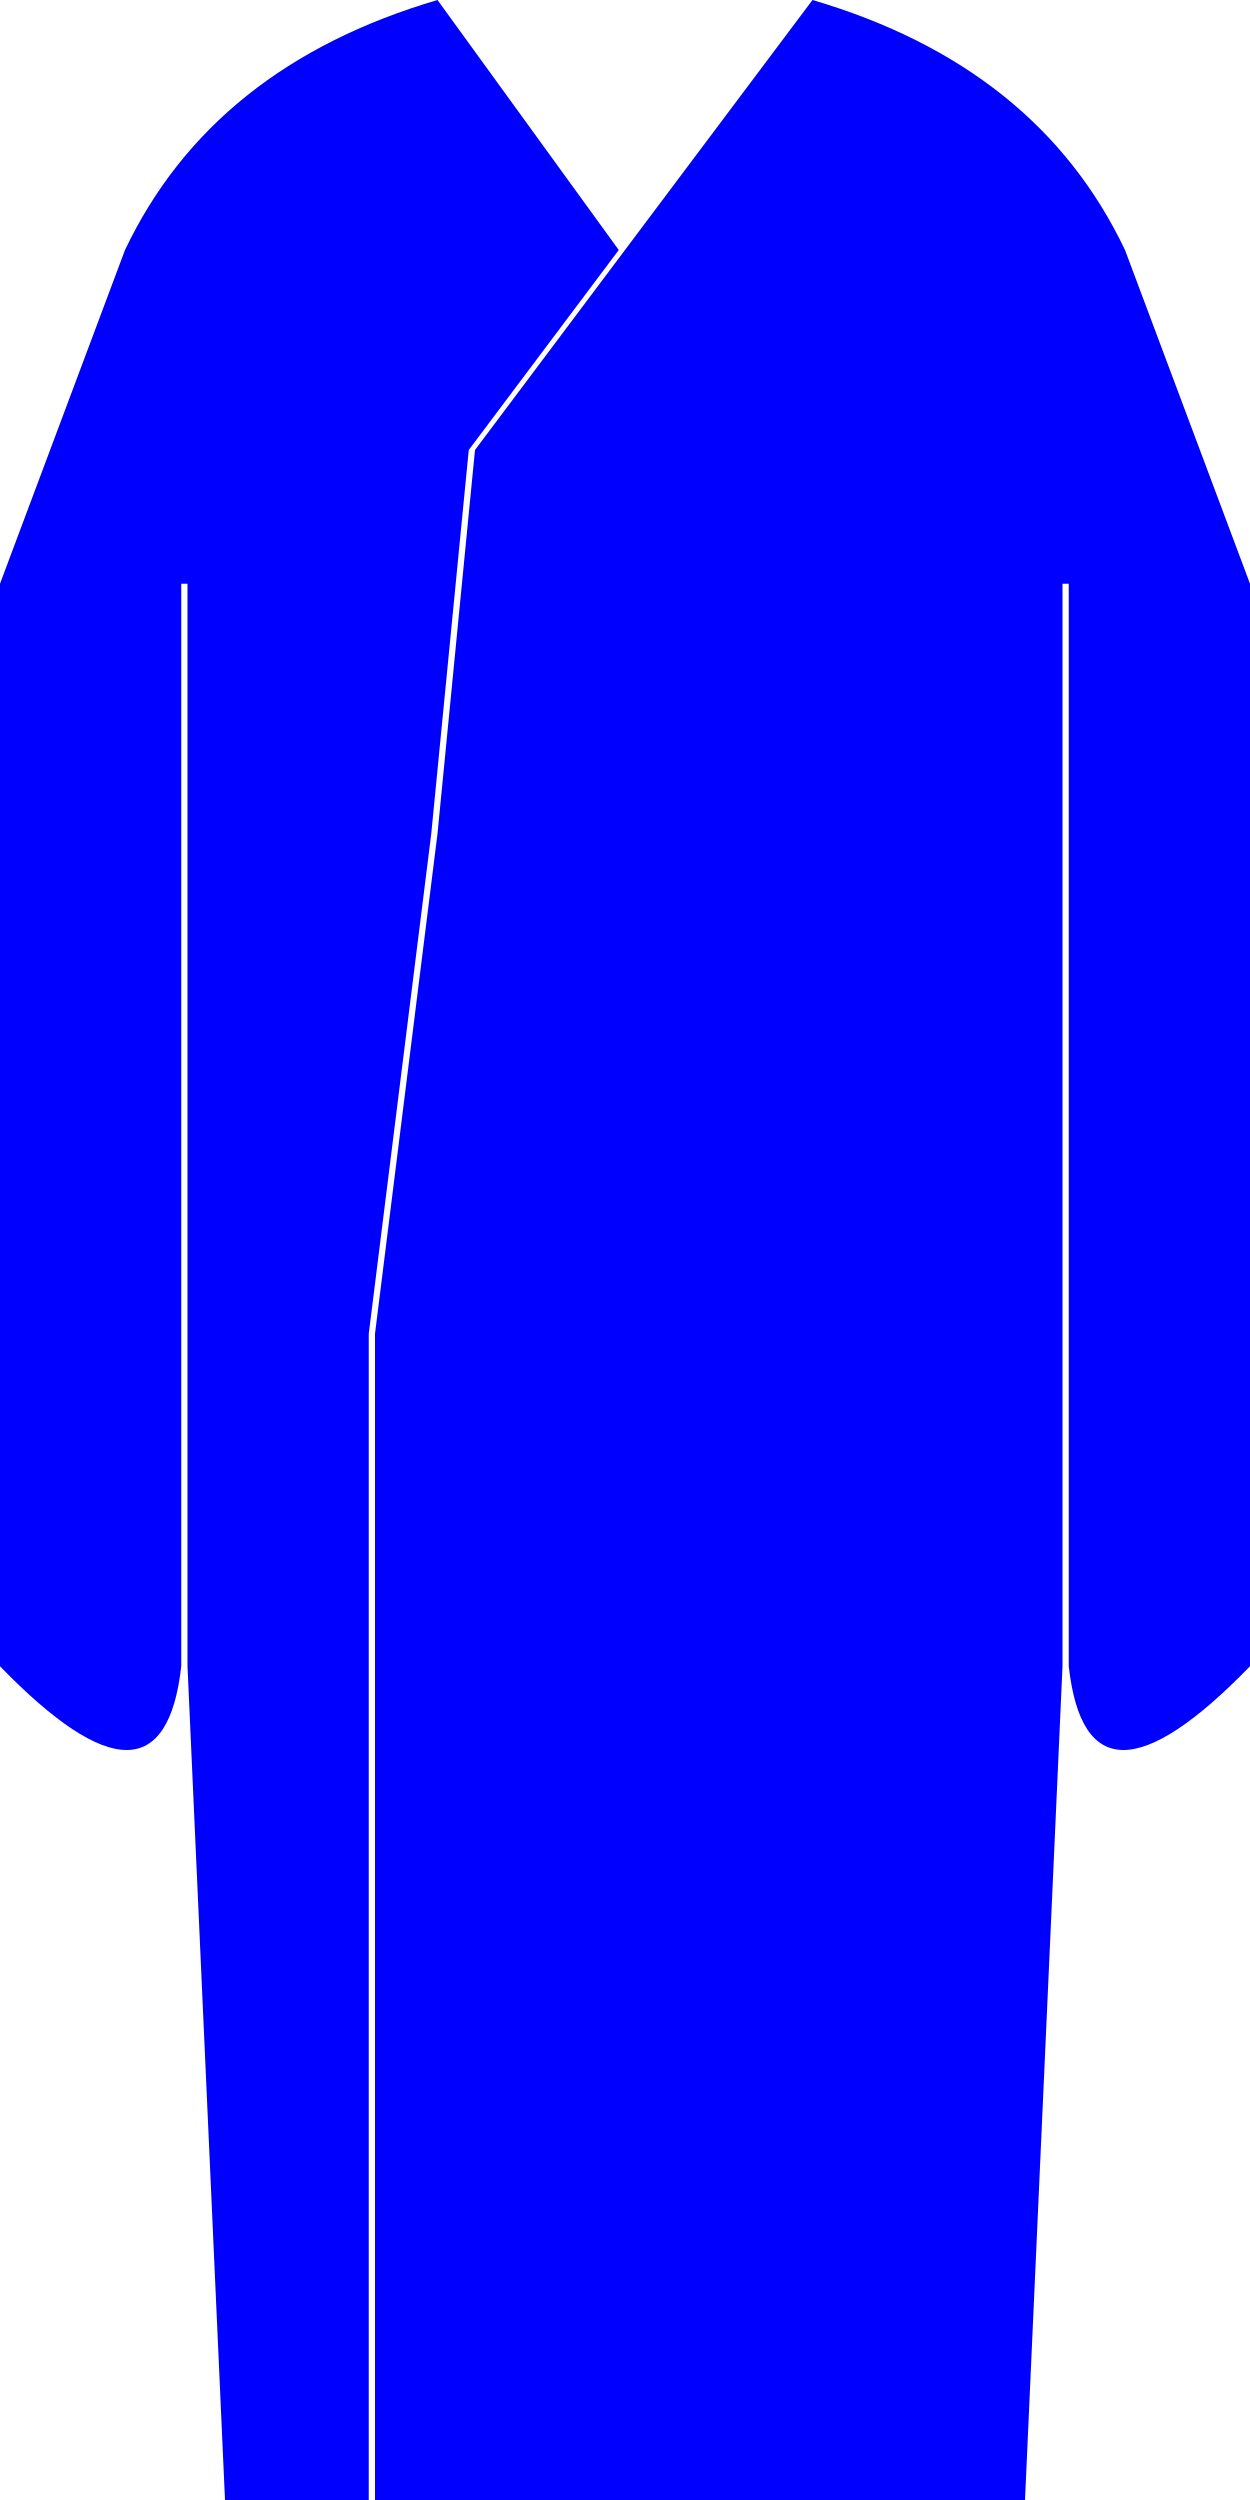
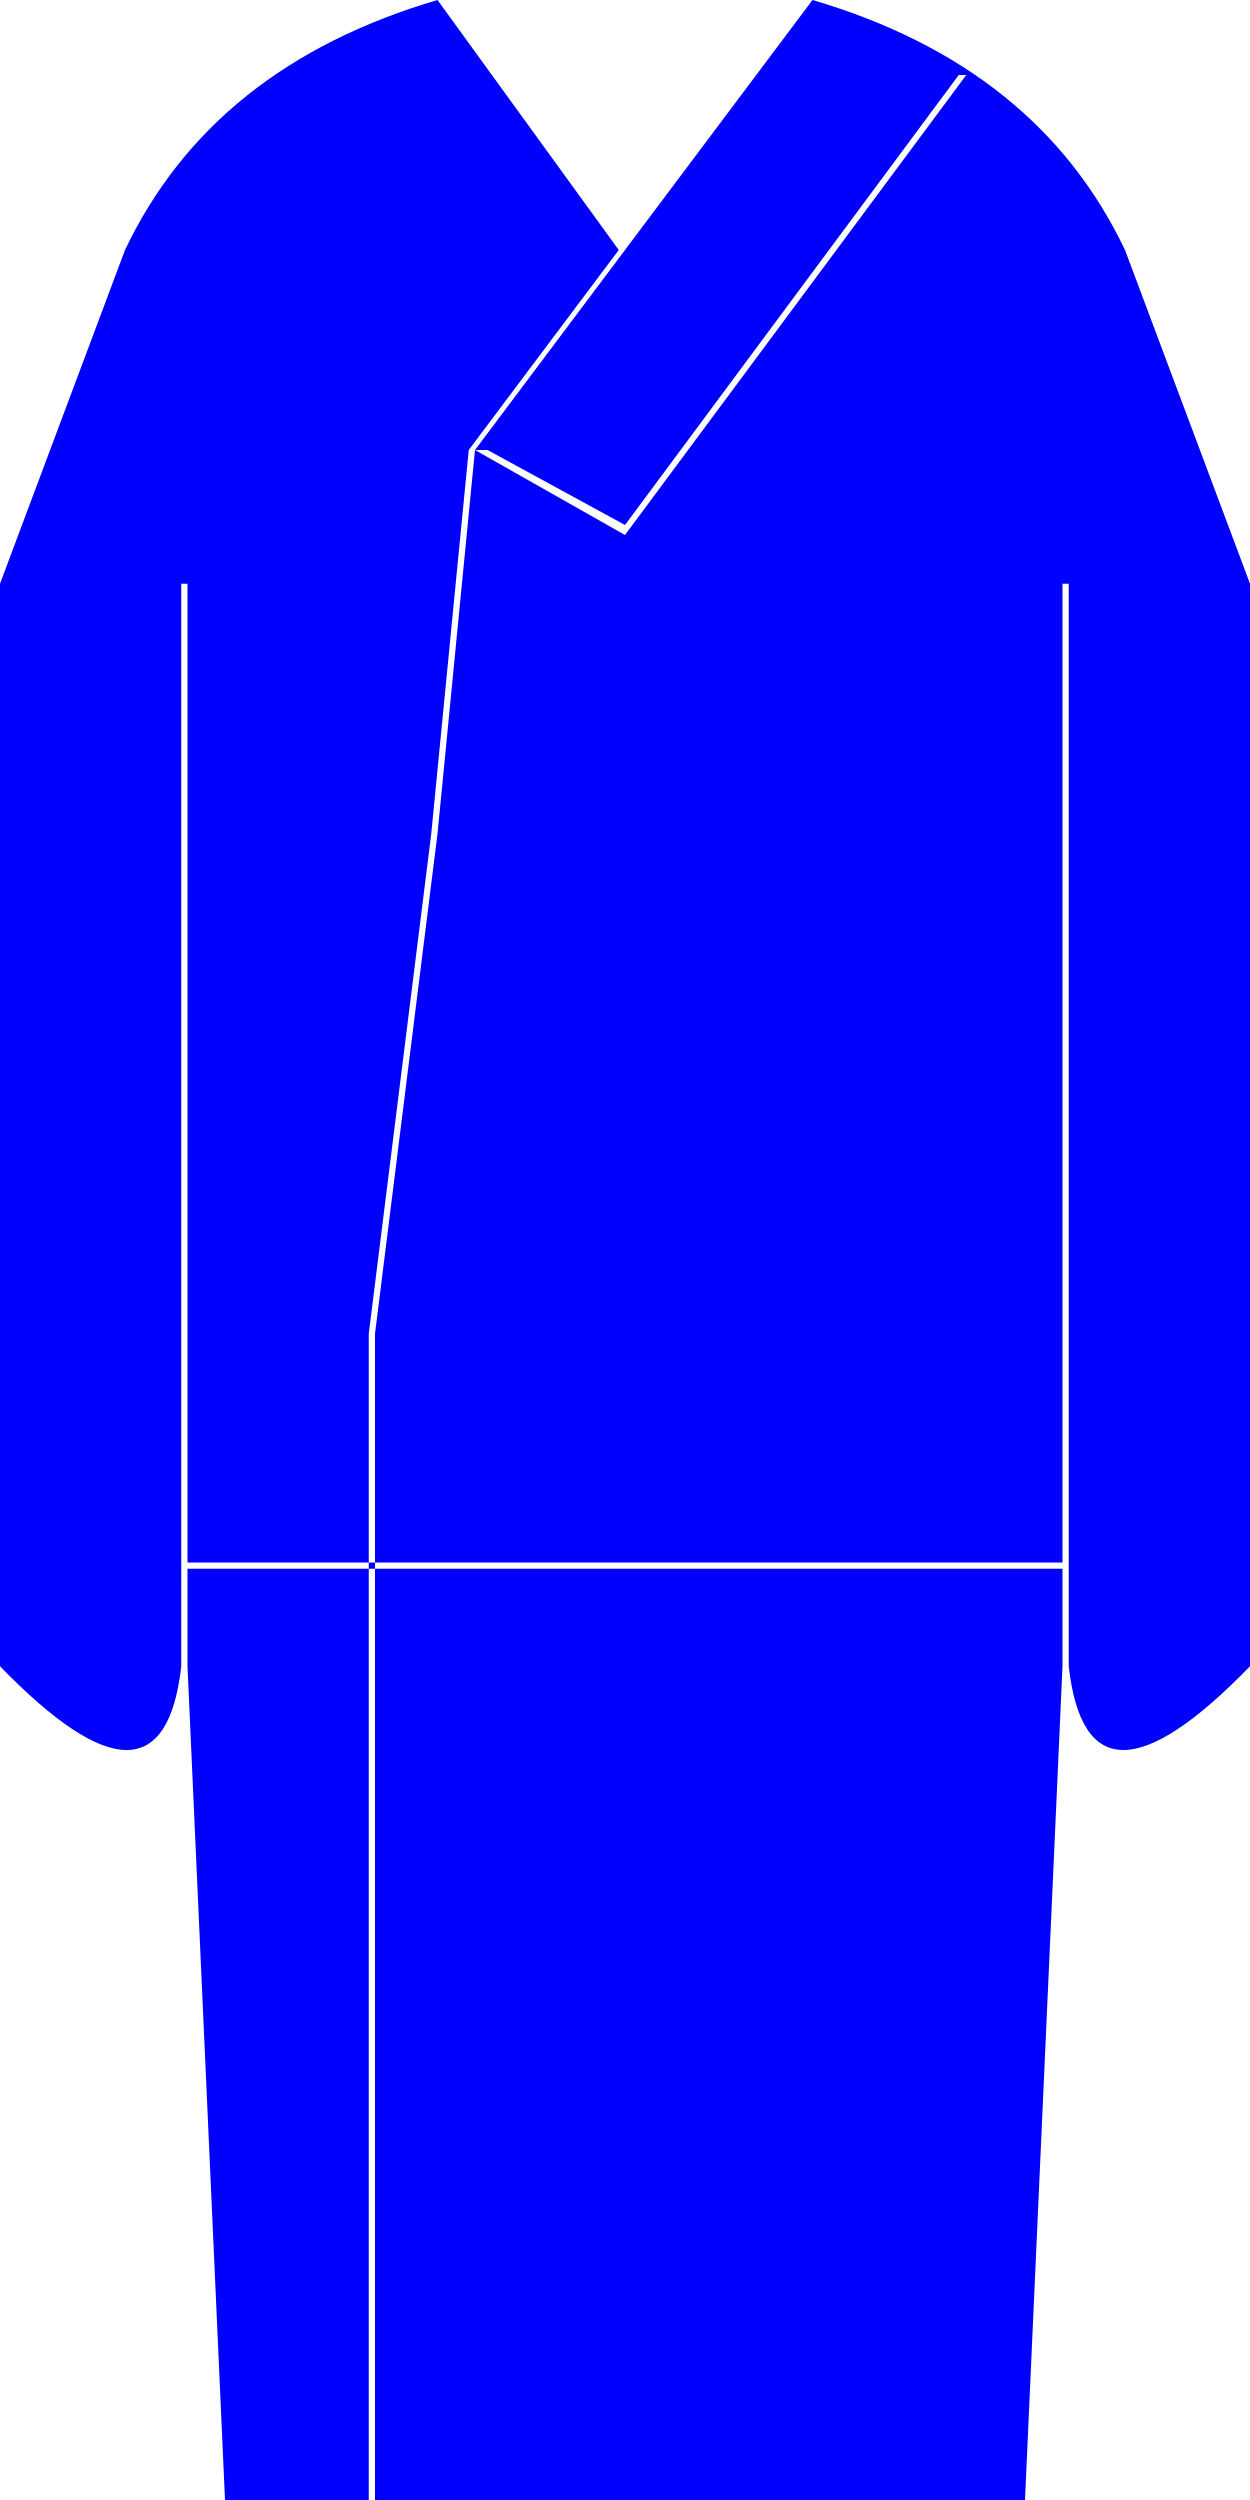
<svg xmlns="http://www.w3.org/2000/svg" viewBox="0 0 1000 2000" width="1000" height="2000">
-   <path fill="#00F" d="     M 0500 0200     L 0650 0000     Q 0830 0053 0900 0200     L 1000 0467     L 1000 1333     Q 0870 1467 0855 1333     L 0855 1333     L 0855 0467     L 0850 0467     L 0850 1333     L 0820 2000     L 0300 2000     L 0300 1067     L 0350 0667     L 0380 0360     Z      M 0495 0200     L 0350 0000     Q 0170 0053 0100 0200     L 0000 0467     L 0000 1333     Q 0130 1467 0145 1333     L 0145 1333     L 0145 0467     L 0150 0467     L 0150 1333     L 0180 2000     L 0295 2000     L 0295 1067     L 0345 0667     L 0375 0360     Z   " />
+   <path fill="#00F" fill-rule="evenodd" d="     M 0500 0200     L 0650 0000     Q 0830 0053 0900 0200     L 1000 0467     L 1000 1333     Q 0870 1467 0855 1333     L 0855 1333     L 0855 0467     L 0850 0467     L 0850 1333     L 0820 2000     L 0300 2000     L 0300 1067     L 0350 0667     L 0380 0360     Z      M 0495 0200     L 0350 0000     Q 0170 0053 0100 0200     L 0000 0467     L 0000 1333     Q 0130 1467 0145 1333     L 0145 1333     L 0145 0467     L 0150 0467     L 0150 1333     L 0180 2000     L 0295 2000     L 0295 1067     L 0345 0667     L 0375 0360     Z      M 0850 1250     L 0850 1255     L 0150 1255     L 0150 1250     Z      M 0390 0360     L 0500 0420     L 0767 0060     L 0773 0060     L 0500 0428     L 0380 0360     Z   " />
</svg>
